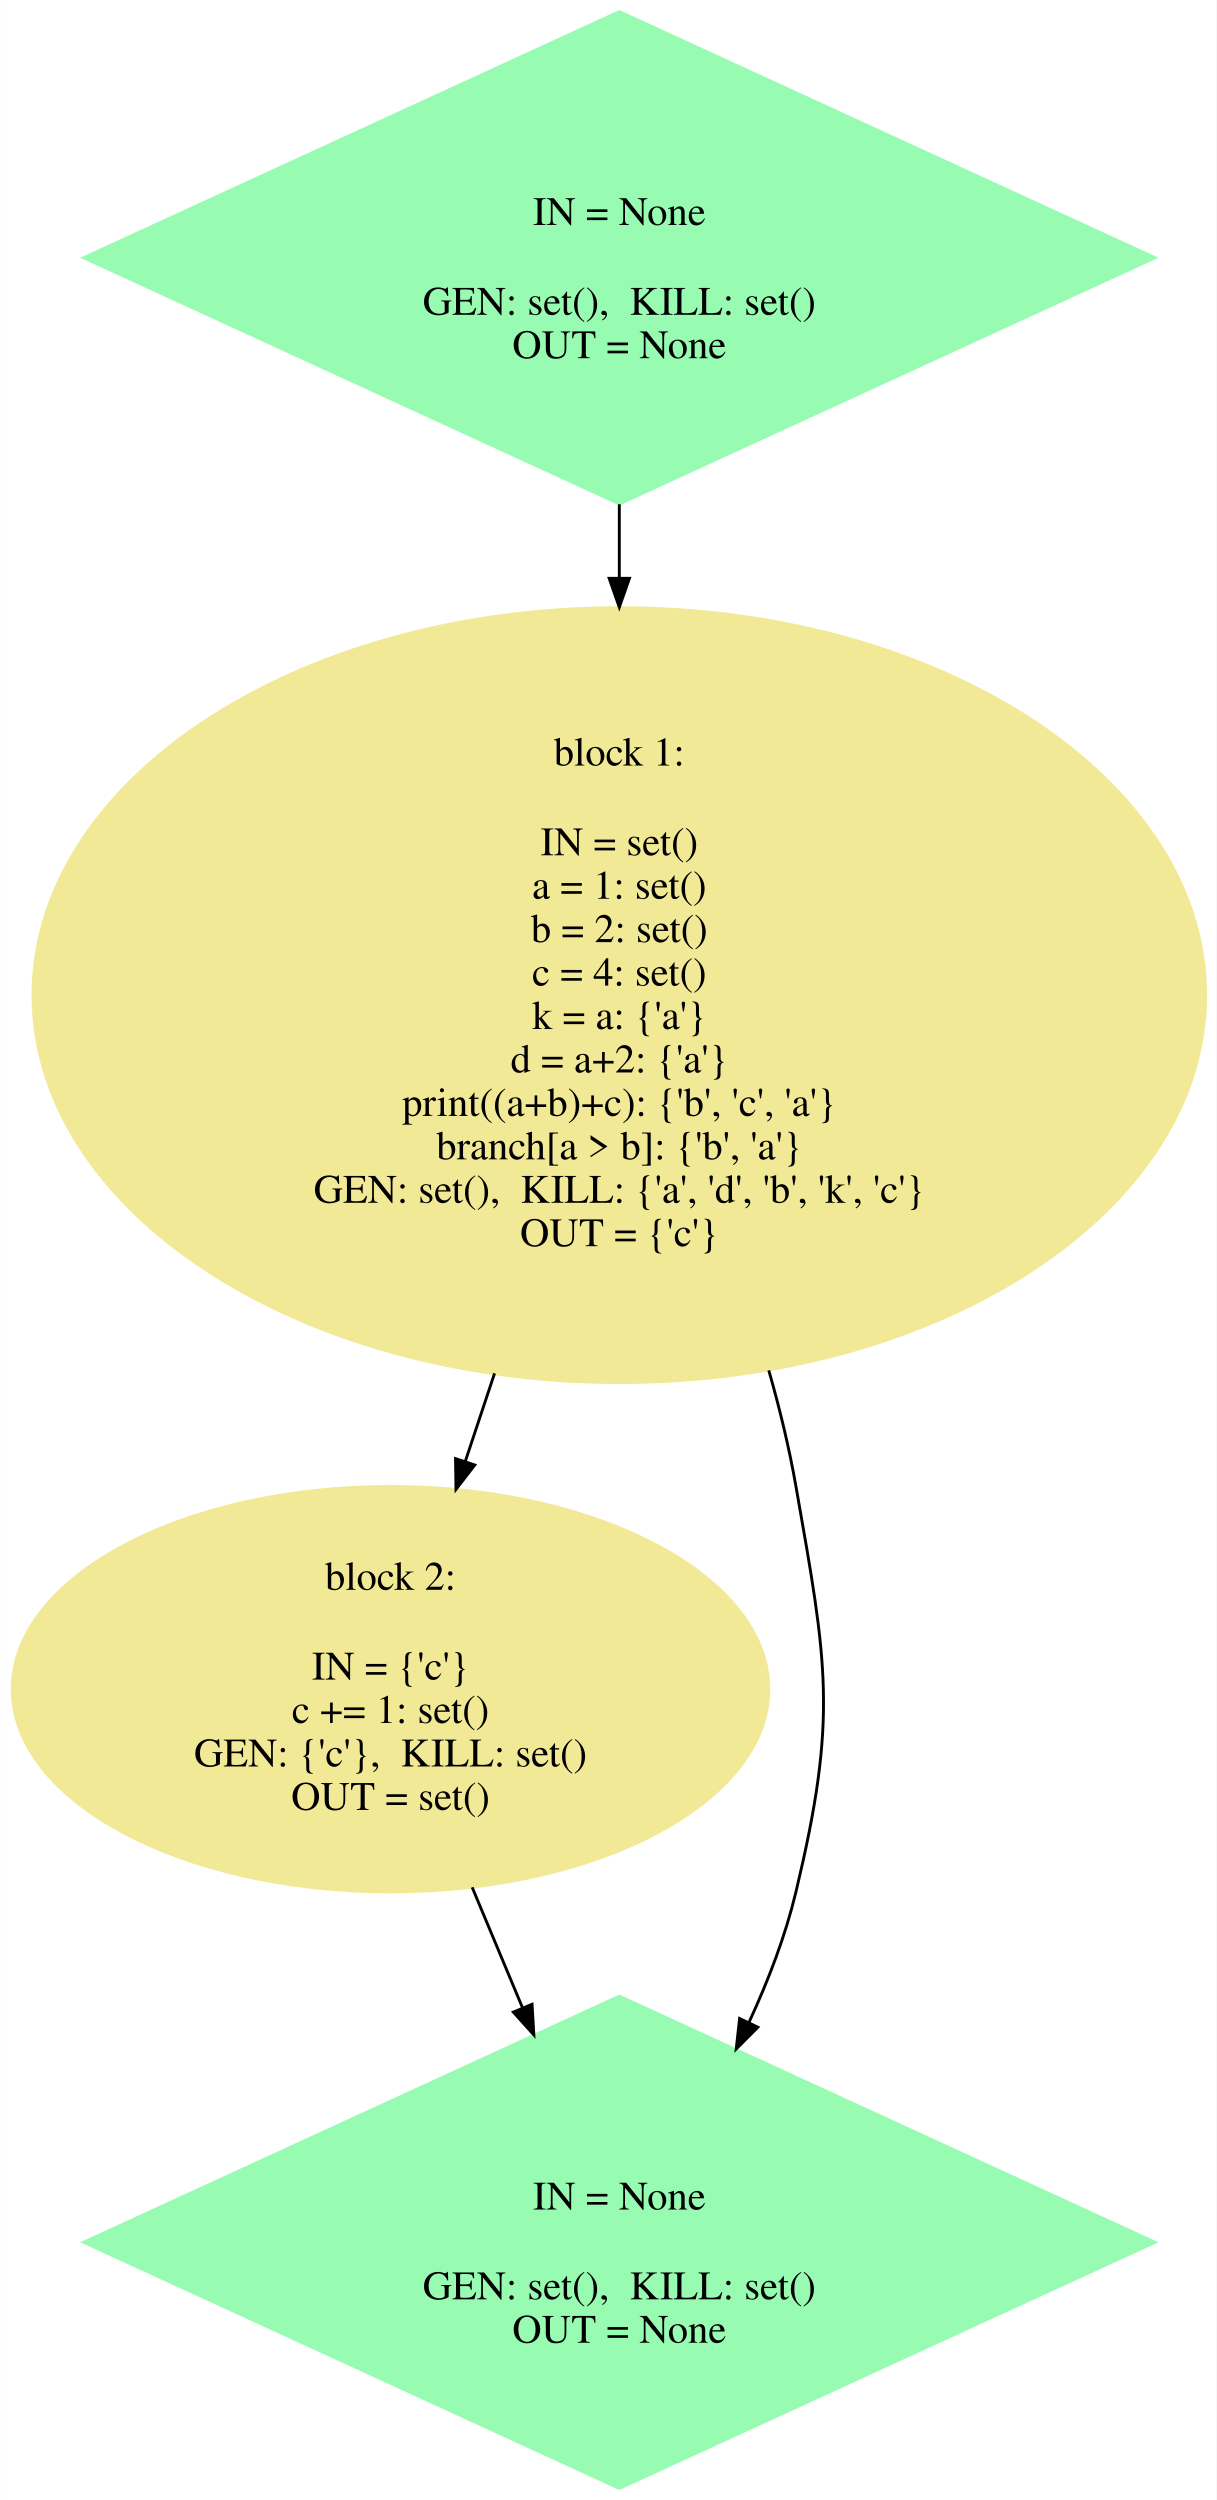
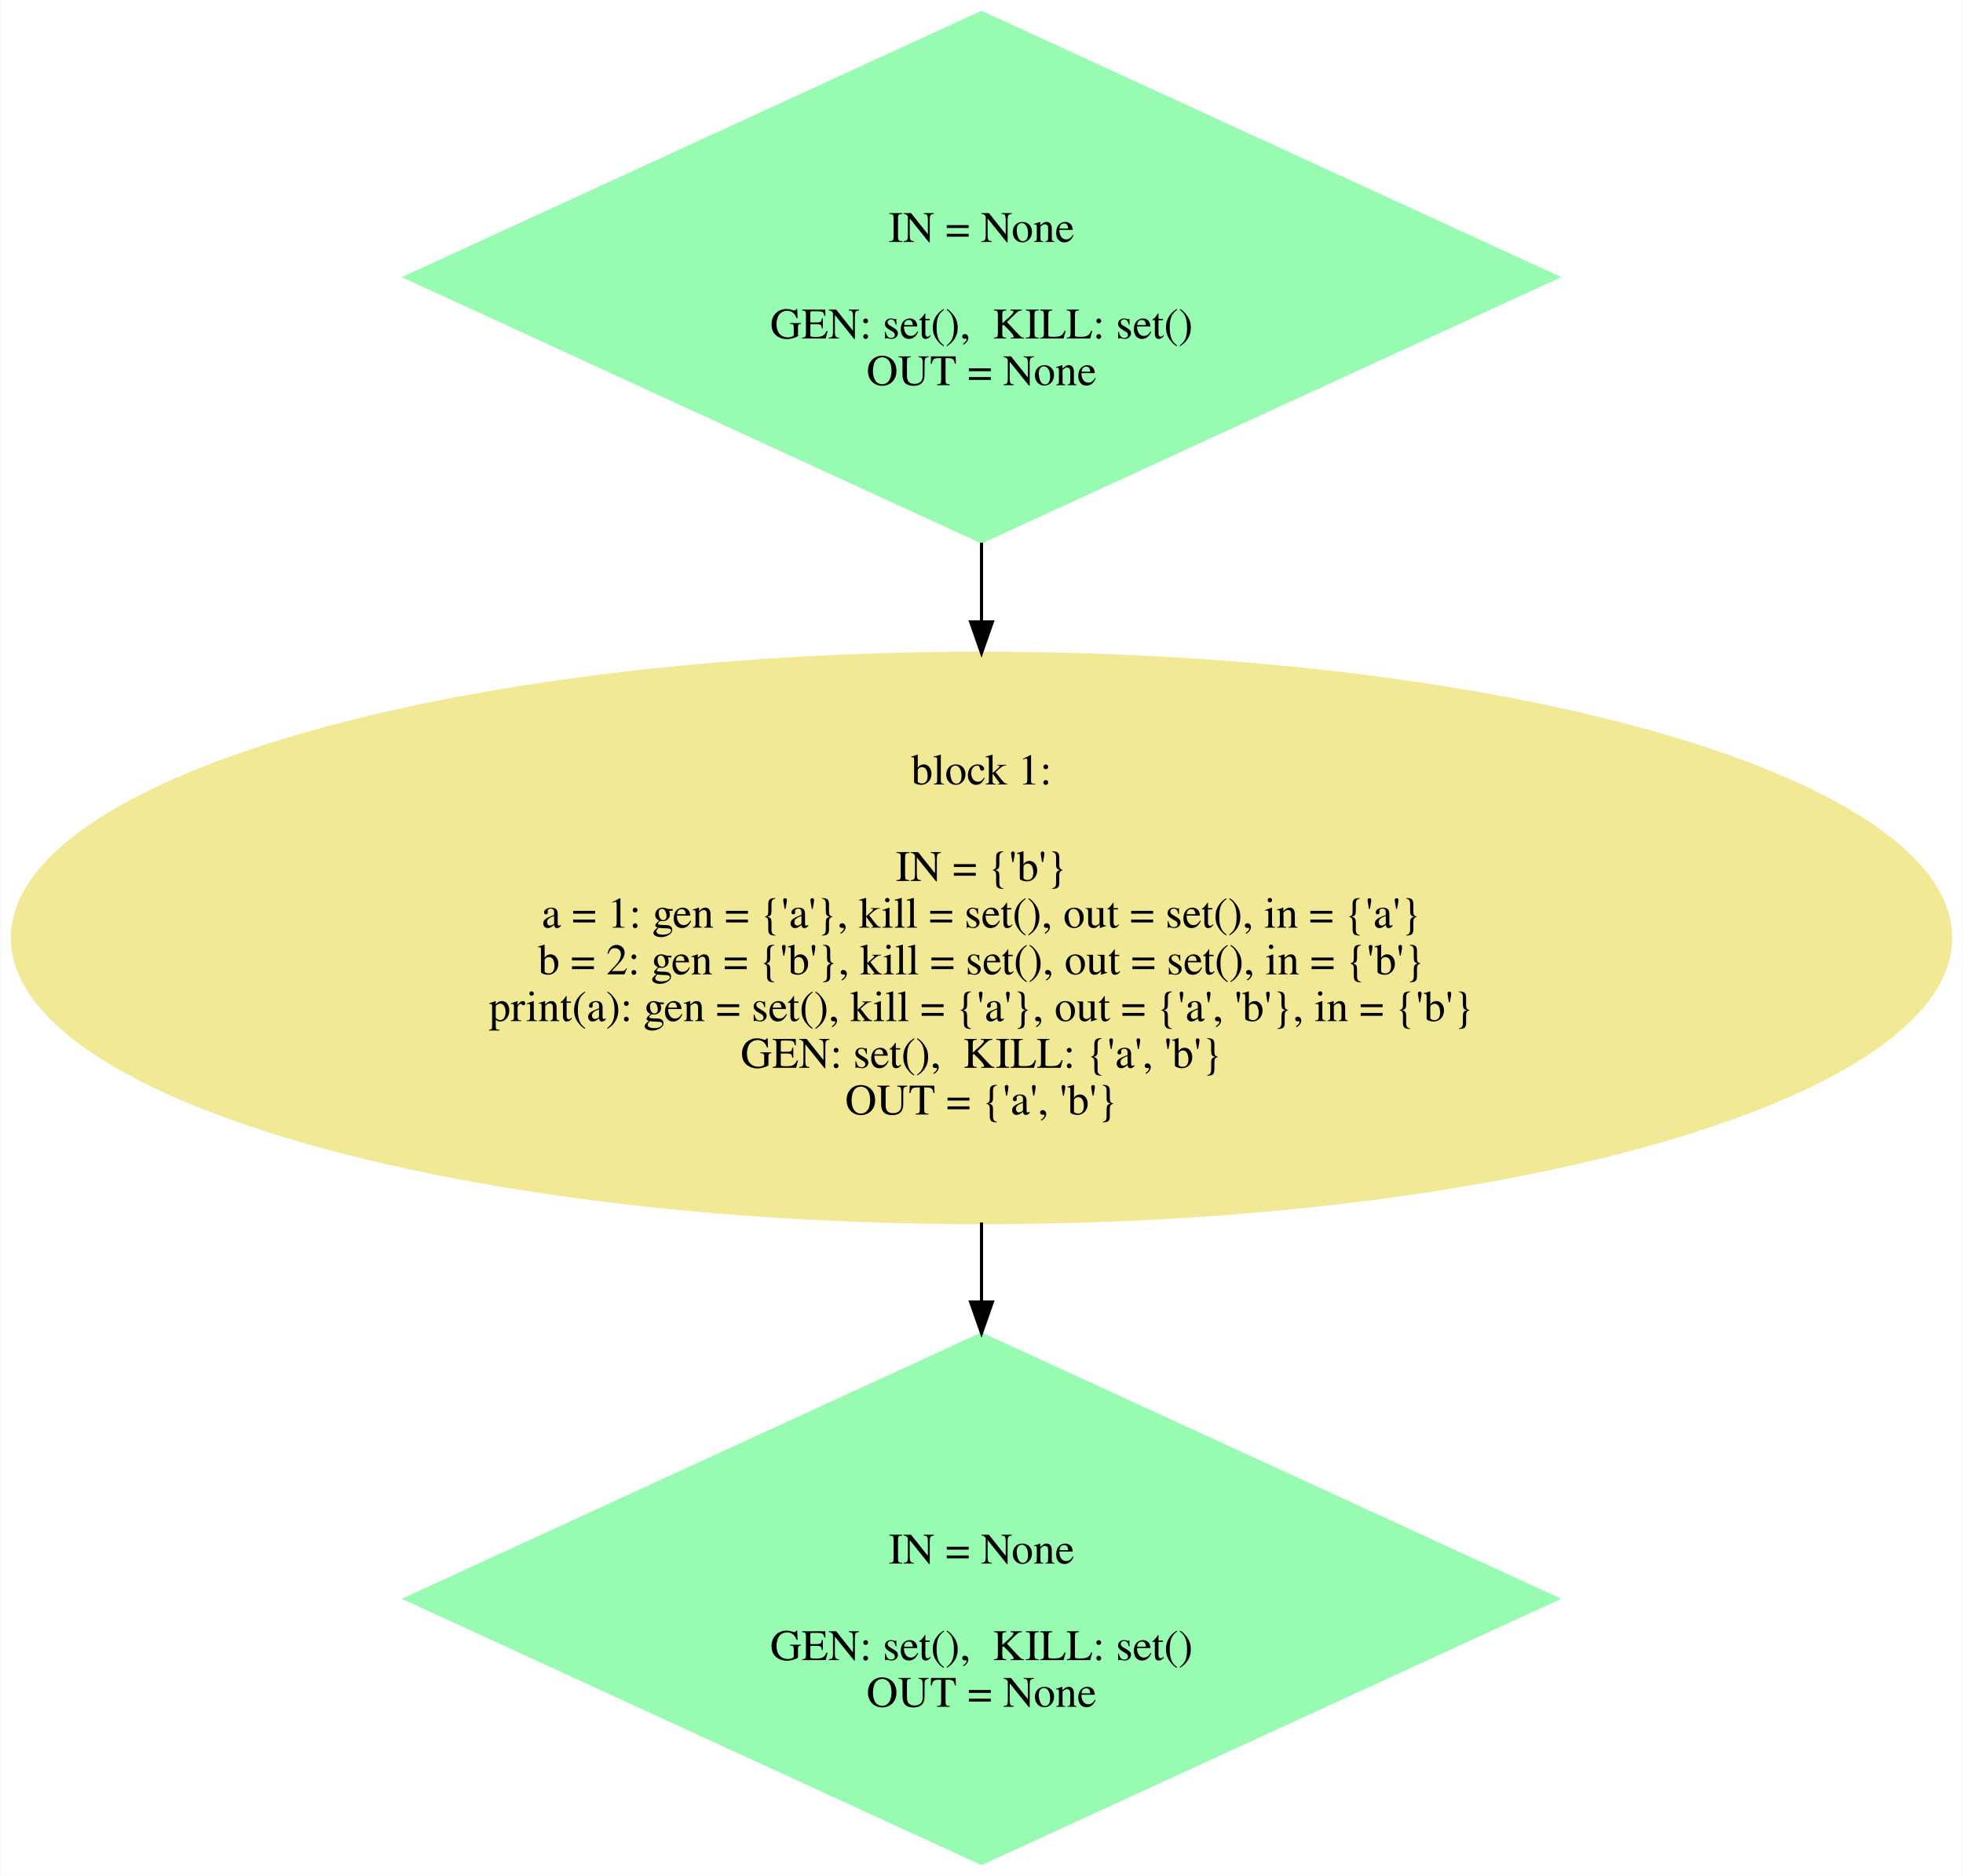
- <svg xmlns="http://www.w3.org/2000/svg" width="420pt" height="863pt" viewBox="0.00 0.00 420.05 863.29">
-   <g id="graph0" class="graph" transform="scale(1 1) rotate(0) translate(4 859.29)">
-     <polygon fill="white" stroke="transparent" points="-4,4 -4,-859.29 416.05,-859.29 416.05,4 -4,4" />
+ <svg xmlns="http://www.w3.org/2000/svg" width="630pt" height="602pt" viewBox="0.00 0.00 630.25 602.43">
+   <g id="graph0" class="graph" transform="scale(1 1) rotate(0) translate(4 598.43)">
+     <polygon fill="white" stroke="transparent" points="-4,4 -4,-598.43 626.25,-598.43 626.25,4 -4,4" />
    <g id="node1" class="node">
-       <polygon fill="#97fcb2" stroke="#97fcb2" points="209.81,-855.29 24.81,-770.29 209.81,-685.29 394.81,-770.29 209.81,-855.29" />
-       <text text-anchor="middle" x="209.81" y="-781.59" font-family="Times,serif" font-size="14.00">IN = None</text>
-       <text text-anchor="middle" x="209.81" y="-750.59" font-family="Times,serif" font-size="14.00">GEN: set(),  KILL: set() </text>
-       <text text-anchor="middle" x="209.81" y="-735.59" font-family="Times,serif" font-size="14.00">OUT = None</text>
+       <polygon fill="#97fcb2" stroke="#97fcb2" points="311.13,-594.43 126.13,-509.43 311.13,-424.43 496.13,-509.43 311.13,-594.43" />
+       <text text-anchor="middle" x="311.13" y="-520.73" font-family="Times,serif" font-size="14.00">IN = None</text>
+       <text text-anchor="middle" x="311.13" y="-489.73" font-family="Times,serif" font-size="14.00">GEN: set(),  KILL: set() </text>
+       <text text-anchor="middle" x="311.13" y="-474.73" font-family="Times,serif" font-size="14.00">OUT = None</text>
    </g>
    <g id="node2" class="node">
-       <ellipse fill="#f2e996" stroke="#f2e996" cx="209.81" cy="-515.65" rx="202.47" ry="133.79" />
-       <text text-anchor="middle" x="209.81" y="-594.95" font-family="Times,serif" font-size="14.00">block 1:</text>
-       <text text-anchor="middle" x="209.81" y="-563.95" font-family="Times,serif" font-size="14.00">IN = set()</text>
-       <text text-anchor="middle" x="209.81" y="-548.95" font-family="Times,serif" font-size="14.00">a = 1: set()</text>
-       <text text-anchor="middle" x="209.81" y="-533.95" font-family="Times,serif" font-size="14.00">b = 2: set()</text>
-       <text text-anchor="middle" x="209.81" y="-518.95" font-family="Times,serif" font-size="14.00">c = 4: set()</text>
-       <text text-anchor="middle" x="209.81" y="-503.95" font-family="Times,serif" font-size="14.00">k = a: {'a'}</text>
-       <text text-anchor="middle" x="209.81" y="-488.95" font-family="Times,serif" font-size="14.00">d = a+2: {'a'}</text>
-       <text text-anchor="middle" x="209.81" y="-473.95" font-family="Times,serif" font-size="14.00">print((a+b)+c): {'b', 'c', 'a'}</text>
-       <text text-anchor="middle" x="209.81" y="-458.95" font-family="Times,serif" font-size="14.00">branch[a &gt; b]: {'b', 'a'}</text>
-       <text text-anchor="middle" x="209.81" y="-443.95" font-family="Times,serif" font-size="14.00">GEN: set(),  KILL: {'a', 'd', 'b', 'k', 'c'} </text>
-       <text text-anchor="middle" x="209.81" y="-428.95" font-family="Times,serif" font-size="14.00">OUT = {'c'}</text>
+       <ellipse fill="#f2e996" stroke="#f2e996" cx="311.13" cy="-297.22" rx="311.25" ry="91.43" />
+       <text text-anchor="middle" x="311.13" y="-346.52" font-family="Times,serif" font-size="14.00">block 1:</text>
+       <text text-anchor="middle" x="311.13" y="-315.52" font-family="Times,serif" font-size="14.00">IN = {'b'}</text>
+       <text text-anchor="middle" x="311.13" y="-300.52" font-family="Times,serif" font-size="14.00">a = 1: gen = {'a'}, kill = set(), out = set(), in = {'a'} </text>
+       <text text-anchor="middle" x="311.13" y="-285.52" font-family="Times,serif" font-size="14.00">b = 2: gen = {'b'}, kill = set(), out = set(), in = {'b'} </text>
+       <text text-anchor="middle" x="311.13" y="-270.52" font-family="Times,serif" font-size="14.00">print(a): gen = set(), kill = {'a'}, out = {'a', 'b'}, in = {'b'} </text>
+       <text text-anchor="middle" x="311.13" y="-255.52" font-family="Times,serif" font-size="14.00">GEN: set(),  KILL: {'a', 'b'} </text>
+       <text text-anchor="middle" x="311.13" y="-240.52" font-family="Times,serif" font-size="14.00">OUT = {'a', 'b'}</text>
    </g>
    <g id="edge1" class="edge">
-       <path fill="none" stroke="black" d="M209.81,-685.17C209.81,-676.91 209.81,-668.39 209.81,-659.76" />
-       <polygon fill="black" stroke="black" points="213.31,-659.58 209.81,-649.58 206.31,-659.58 213.31,-659.58" />
+       <path fill="none" stroke="black" d="M311.13,-424.14C311.13,-415.86 311.13,-407.4 311.13,-398.97" />
+       <polygon fill="black" stroke="black" points="314.63,-398.73 311.13,-388.73 307.63,-398.73 314.63,-398.73" />
    </g>
    <g id="node3" class="node">
-       <ellipse fill="#f2e996" stroke="#f2e996" cx="130.81" cy="-276" rx="130.63" ry="70.01" />
-       <text text-anchor="middle" x="130.81" y="-310.3" font-family="Times,serif" font-size="14.00">block 2:</text>
-       <text text-anchor="middle" x="130.81" y="-279.3" font-family="Times,serif" font-size="14.00">IN = {'c'}</text>
-       <text text-anchor="middle" x="130.81" y="-264.3" font-family="Times,serif" font-size="14.00">c += 1: set()</text>
-       <text text-anchor="middle" x="130.81" y="-249.3" font-family="Times,serif" font-size="14.00">GEN: {'c'},  KILL: set() </text>
-       <text text-anchor="middle" x="130.81" y="-234.3" font-family="Times,serif" font-size="14.00">OUT = set()</text>
+       <polygon fill="#97fcb2" stroke="#97fcb2" points="311.13,-170 126.13,-85 311.13,0 496.13,-85 311.13,-170" />
+       <text text-anchor="middle" x="311.13" y="-96.3" font-family="Times,serif" font-size="14.00">IN = None</text>
+       <text text-anchor="middle" x="311.13" y="-65.3" font-family="Times,serif" font-size="14.00">GEN: set(),  KILL: set() </text>
+       <text text-anchor="middle" x="311.13" y="-50.3" font-family="Times,serif" font-size="14.00">OUT = None</text>
    </g>
    <g id="edge2" class="edge">
-       <path fill="none" stroke="black" d="M166.73,-385.05C163.29,-374.7 159.89,-364.47 156.63,-354.66" />
-       <polygon fill="black" stroke="black" points="159.9,-353.39 153.42,-345 153.25,-355.6 159.9,-353.39" />
-     </g>
-     <g id="node4" class="node">
-       <polygon fill="#97fcb2" stroke="#97fcb2" points="209.81,-170 24.81,-85 209.81,0 394.81,-85 209.81,-170" />
-       <text text-anchor="middle" x="209.81" y="-96.3" font-family="Times,serif" font-size="14.00">IN = None</text>
-       <text text-anchor="middle" x="209.81" y="-65.3" font-family="Times,serif" font-size="14.00">GEN: set(),  KILL: set() </text>
-       <text text-anchor="middle" x="209.81" y="-50.3" font-family="Times,serif" font-size="14.00">OUT = None</text>
-     </g>
-     <g id="edge3" class="edge">
-       <path fill="none" stroke="black" d="M261.43,-386.07C265.25,-372.71 268.5,-359.19 270.81,-346.01 281.56,-284.72 285.31,-266.51 270.81,-206 267.2,-190.9 261.35,-175.55 254.67,-161.11" />
-       <polygon fill="black" stroke="black" points="257.66,-159.25 250.18,-151.75 251.35,-162.28 257.66,-159.25" />
-     </g>
-     <g id="edge4" class="edge">
-       <path fill="none" stroke="black" d="M159,-207.57C164.62,-194.13 170.57,-179.9 176.34,-166.08" />
-       <polygon fill="black" stroke="black" points="179.68,-167.18 180.3,-156.6 173.22,-164.48 179.68,-167.18" />
+       <path fill="none" stroke="black" d="M311.13,-205.85C311.13,-197.46 311.13,-188.95 311.13,-180.52" />
+       <polygon fill="black" stroke="black" points="314.63,-180.31 311.13,-170.31 307.63,-180.31 314.63,-180.31" />
    </g>
  </g>
</svg>
